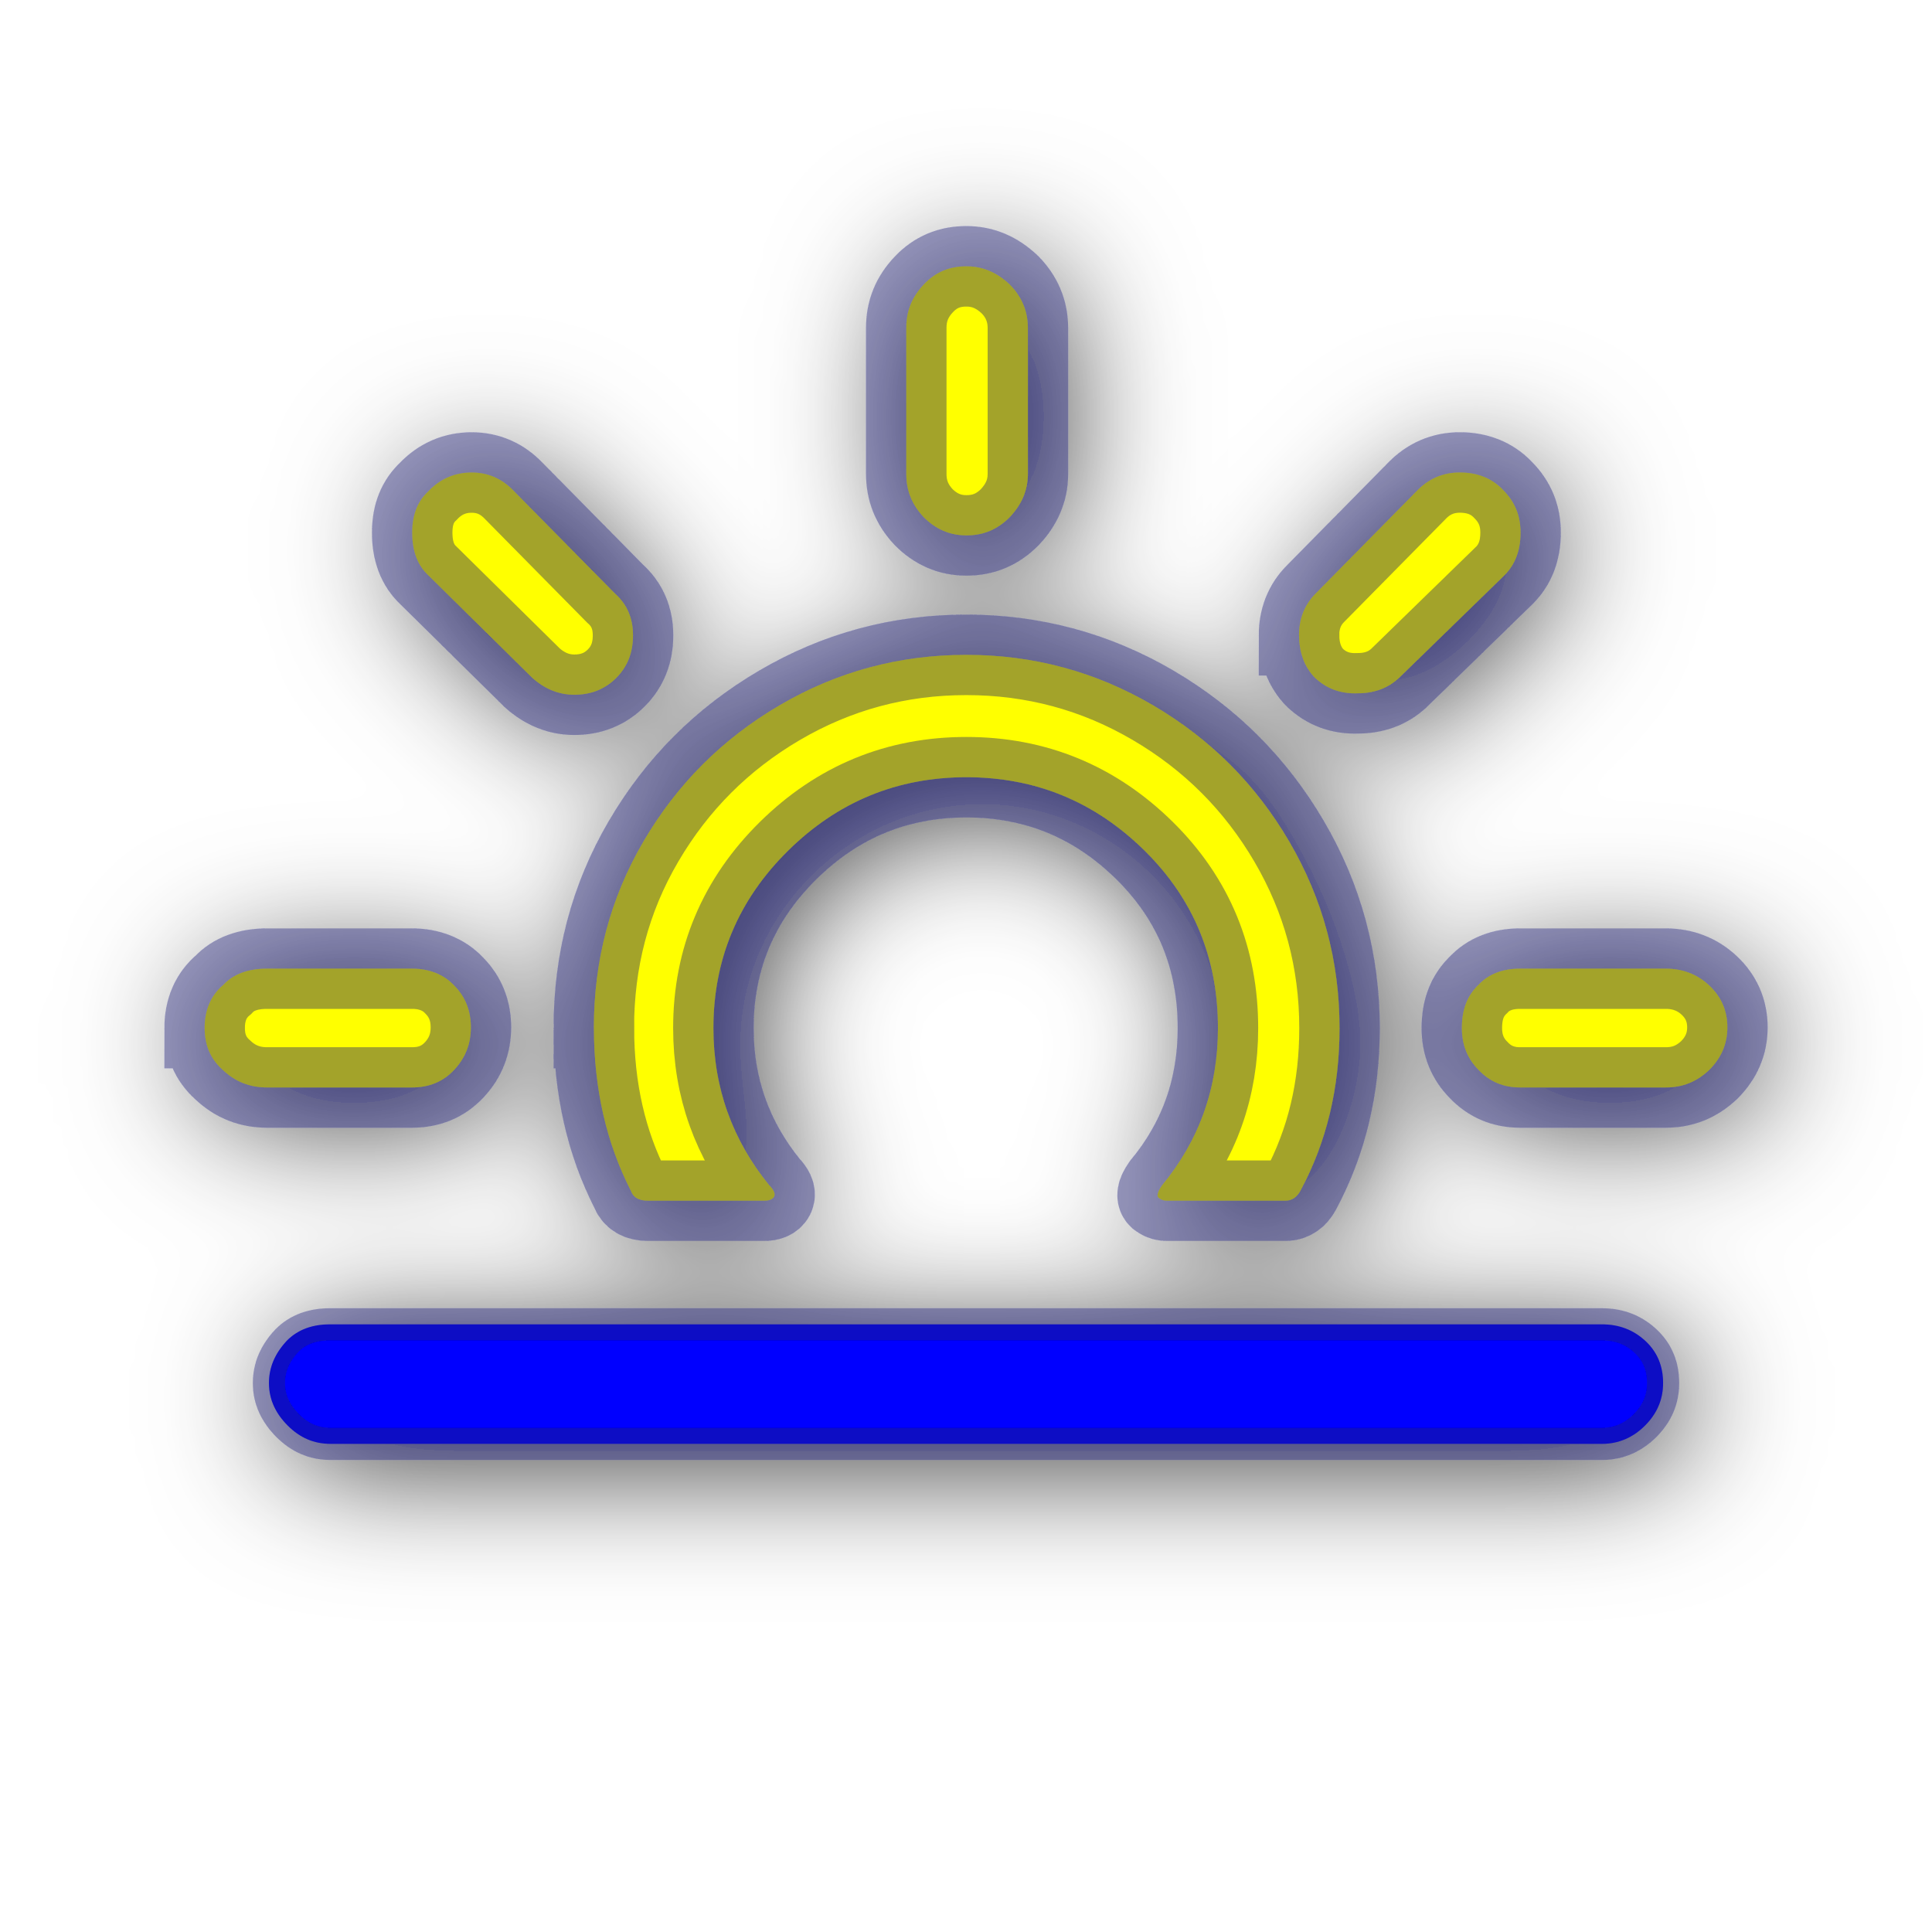
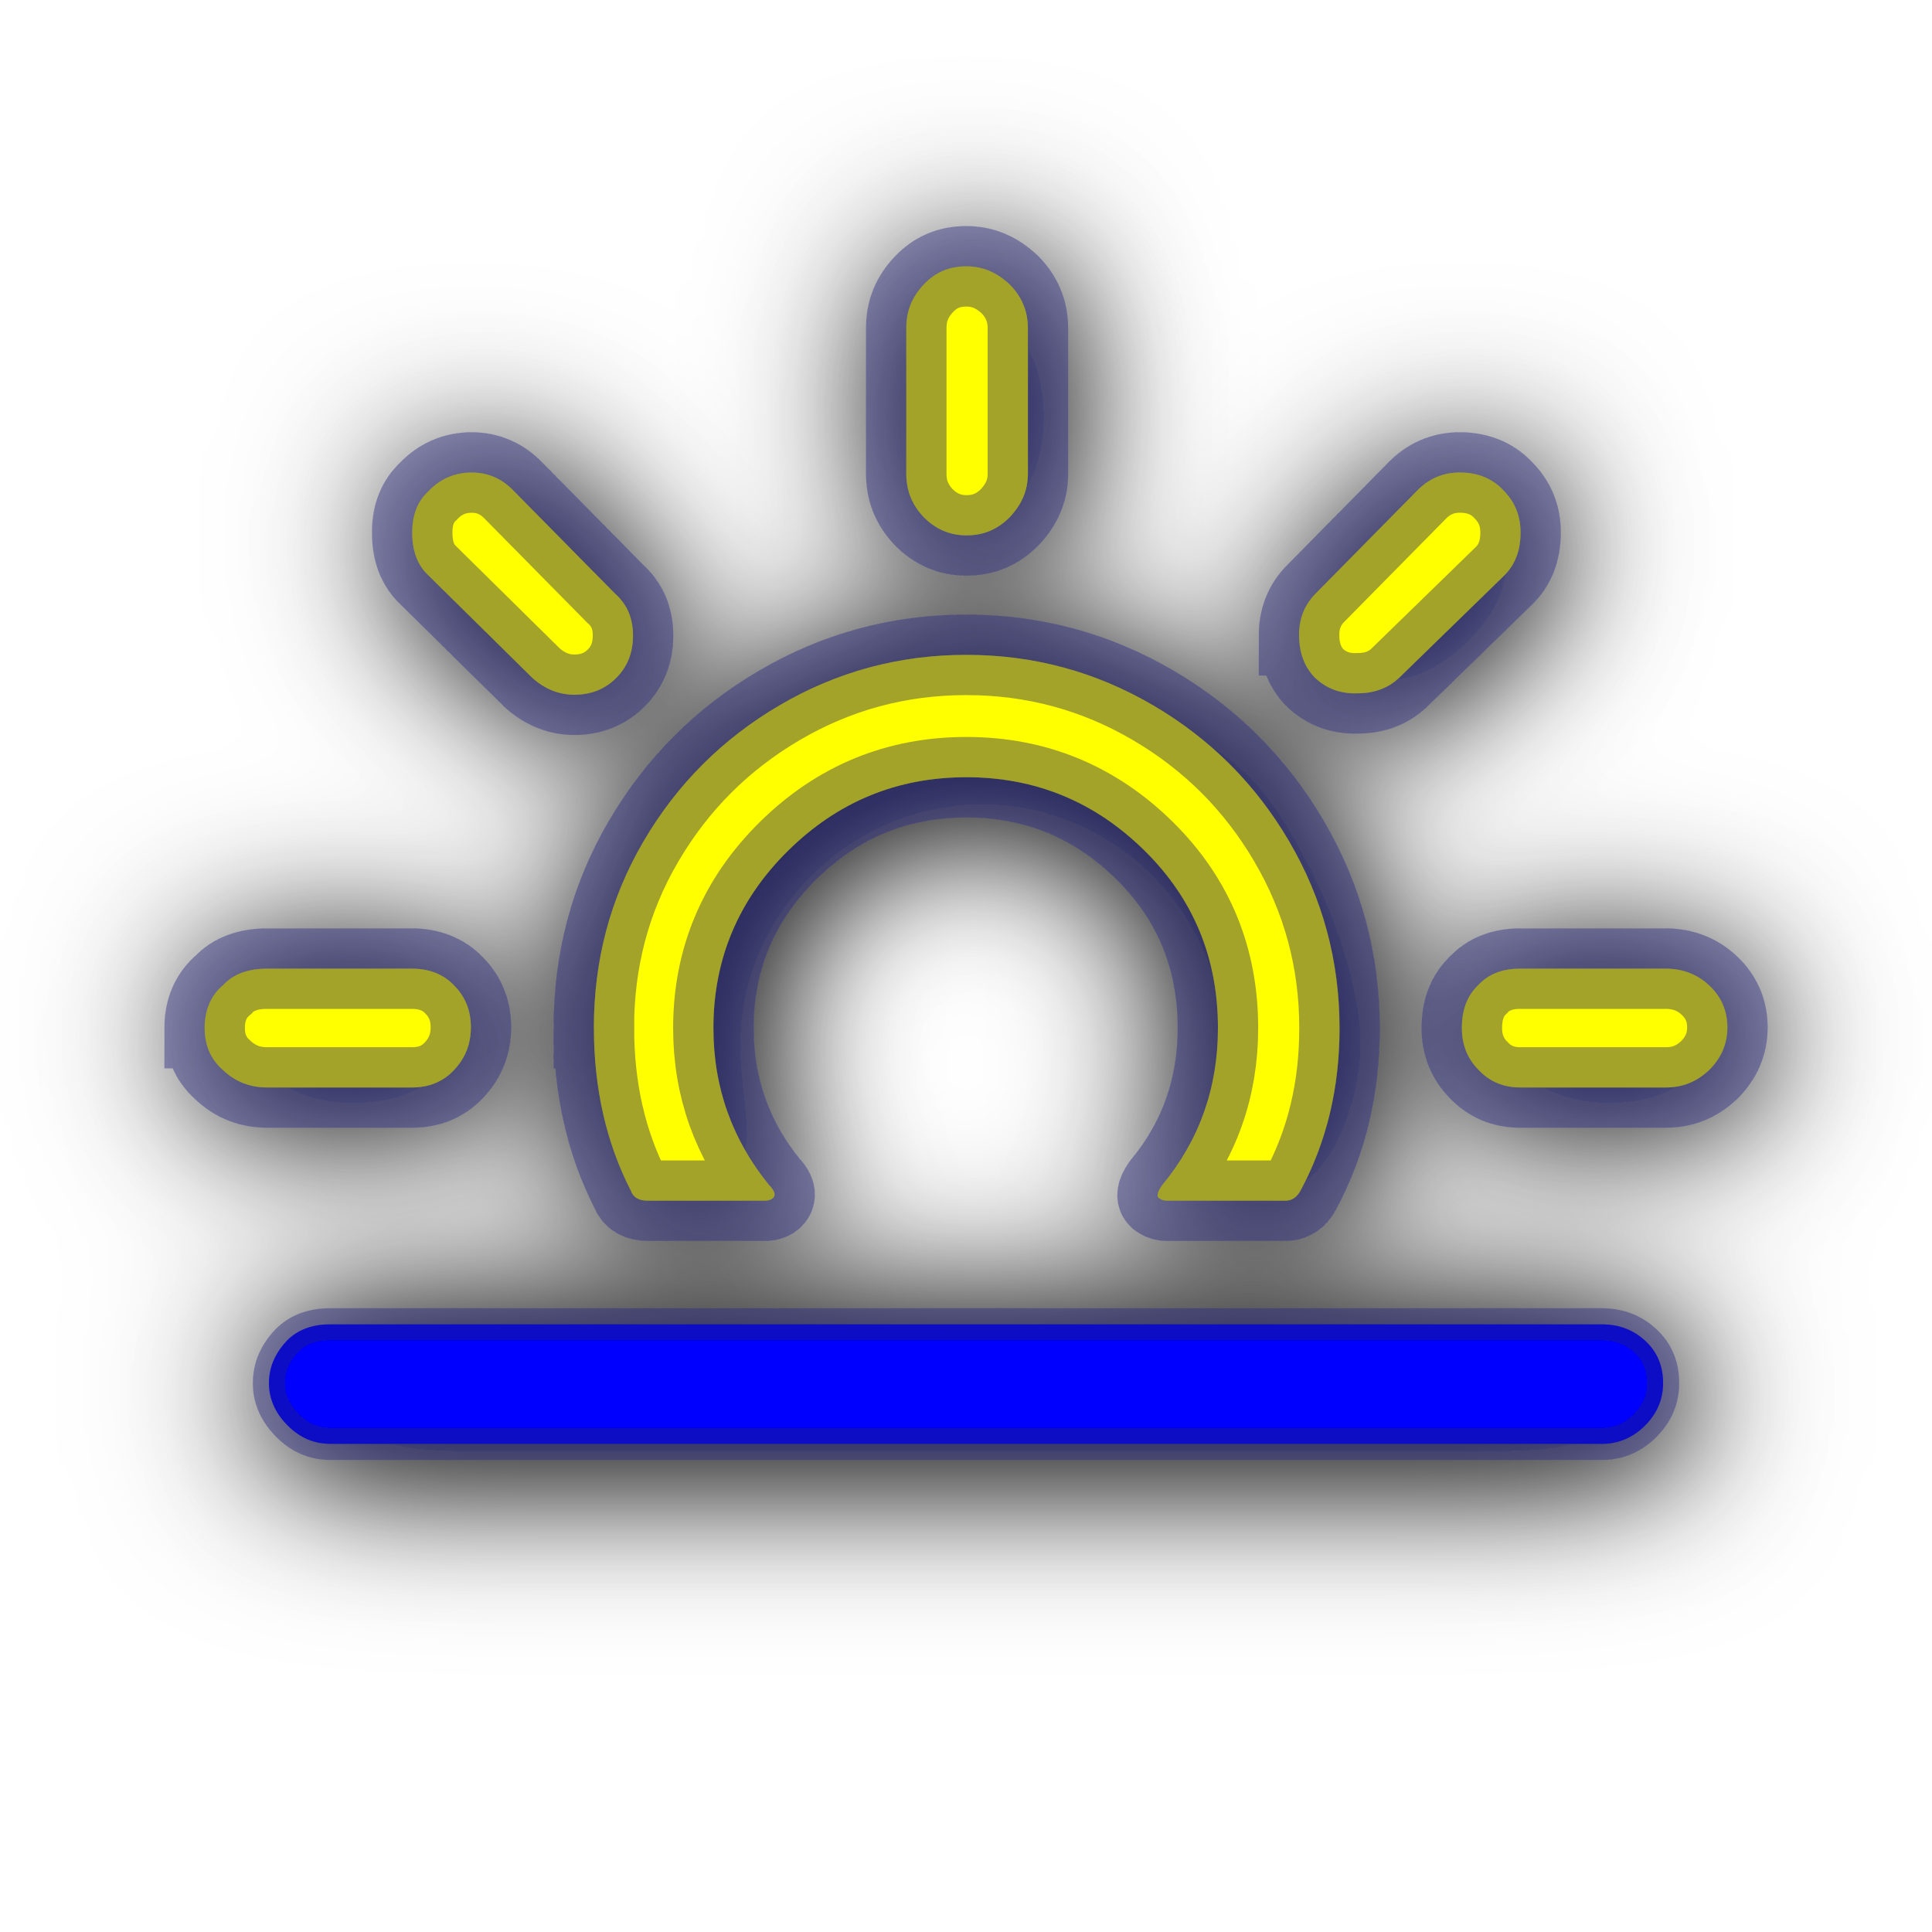
<svg xmlns="http://www.w3.org/2000/svg" width="60" height="60">
  <defs>
    <filter id="drop_shadow" filterUnits="objectBoundingBox" x="-50%" y="-50%" width="200%" height="200%">
      <feDropShadow dx="0.5" dy="0.5" stdDeviation="2" flood-color="black" flood-opacity="0.8" />
    </filter>
    <filter id="blur_shadow" filterUnits="objectBoundingBox" x="-50%" y="-50%" width="200%" height="200%">
      <feGaussianBlur in="SourceGraphic" stdDeviation="3" />
    </filter>
+     <filter id="shadow">
+       <feDropShadow dx="0.3" dy="0.6" stdDeviation="0.6" flood-color="black" />
+     </filter>
  </defs>
+   <g fill="black" style="filter:url(#blur_shadow)">
+     <path d="m6.941,30.582zm1.411,12.37c0,-0.499 0.195,-0.933 0.564,-1.324c0.347,-0.347 0.803,-0.499 1.324,-0.499l39.52,0c0.521,0 0.977,0.174 1.346,0.521c0.369,0.347 0.543,0.781 0.543,1.302c0,0.521 -0.195,0.955 -0.564,1.324s-0.825,0.564 -1.324,0.564l-39.499,0c-0.521,0 -0.955,-0.195 -1.324,-0.564s-0.586,-0.803 -0.586,-1.324l0,-0z" />
+     <path d="m6.355,31.927c0,-0.564 0.195,-1.02 0.586,-1.346c0.304,-0.326 0.76,-0.499 1.346,-0.499l4.514,0c0.521,0 0.977,0.174 1.302,0.521c0.347,0.347 0.521,0.781 0.521,1.302c0,0.521 -0.174,0.955 -0.521,1.324c-0.347,0.369 -0.781,0.543 -1.302,0.543l-4.514,0c-0.521,0 -0.977,-0.174 -1.367,-0.543c-0.391,-0.347 -0.564,-0.781 -0.564,-1.302l-0,0zm6.446,-15.387c0,-0.564 0.174,-0.977 0.499,-1.28c0.369,-0.391 0.825,-0.586 1.346,-0.586c0.521,0 0.955,0.195 1.324,0.586l3.125,3.169c0.391,0.347 0.564,0.781 0.564,1.302c0,0.543 -0.174,0.977 -0.521,1.324s-0.781,0.521 -1.302,0.521c-0.477,0 -0.912,-0.174 -1.302,-0.521l-3.234,-3.19c-0.326,-0.304 -0.499,-0.738 -0.499,-1.324l0,0zm5.643,15.387c0,1.888 0.391,3.581 1.15,5.057c0.065,0.195 0.239,0.304 0.521,0.304l3.624,0c0.152,0 0.26,-0.043 0.304,-0.13c0.043,-0.087 -0.022,-0.217 -0.152,-0.347c-1.15,-1.411 -1.736,-3.038 -1.736,-4.883c0,-2.149 0.781,-3.993 2.322,-5.512c1.541,-1.519 3.386,-2.279 5.534,-2.279c2.149,0 3.993,0.76 5.534,2.279s2.279,3.364 2.279,5.512c0,1.866 -0.586,3.494 -1.736,4.883c-0.087,0.13 -0.13,0.217 -0.13,0.26c-0.022,0.065 0,0.13 0.065,0.152c0.043,0.043 0.13,0.065 0.217,0.065l3.689,0c0.195,0 0.347,-0.109 0.456,-0.304c0.825,-1.541 1.215,-3.212 1.215,-5.057c0,-2.083 -0.521,-4.015 -1.563,-5.795c-1.042,-1.78 -2.452,-3.19 -4.232,-4.232s-3.711,-1.563 -5.795,-1.563s-4.015,0.521 -5.795,1.563c-1.78,1.042 -3.19,2.452 -4.232,4.232c-1.042,1.78 -1.541,3.711 -1.541,5.795l-0,-0zm9.701,-17.21l0,-4.536c0,-0.521 0.174,-0.955 0.543,-1.346c0.369,-0.391 0.803,-0.564 1.324,-0.564c0.521,0 0.955,0.195 1.346,0.564c0.369,0.369 0.564,0.825 0.564,1.346l0,4.536c0,0.521 -0.195,0.955 -0.564,1.346c-0.391,0.391 -0.825,0.564 -1.346,0.564c-0.521,0 -0.955,-0.195 -1.324,-0.564c-0.369,-0.391 -0.543,-0.825 -0.543,-1.346zm12.197,5.013c0,-0.521 0.174,-0.955 0.521,-1.302l3.125,-3.169c0.369,-0.391 0.825,-0.586 1.346,-0.586c0.543,0 0.998,0.174 1.346,0.543c0.369,0.369 0.543,0.803 0.543,1.324c0,0.564 -0.174,0.998 -0.499,1.324l-3.277,3.19c-0.347,0.326 -0.781,0.477 -1.28,0.477c-0.543,0.022 -0.977,-0.152 -1.324,-0.477c-0.326,-0.326 -0.499,-0.781 -0.499,-1.324l-0,0zm5.057,12.197c0,-0.586 0.174,-1.02 0.521,-1.346c0.304,-0.326 0.738,-0.499 1.28,-0.499l4.536,0c0.521,0 0.977,0.174 1.346,0.521c0.369,0.347 0.564,0.781 0.564,1.302c0,0.521 -0.195,0.955 -0.564,1.324c-0.391,0.369 -0.825,0.543 -1.346,0.543l-4.536,0c-0.499,0 -0.933,-0.174 -1.28,-0.543c-0.347,-0.347 -0.521,-0.781 -0.521,-1.302z" />
+   </g>
  <g stroke="midnightblue" stroke-opacity="0.4" stroke-width="2.5" style="filter:url(#drop_shadow);">
    <path fill="blue" stroke-width="1" d="m6.941,30.582zm1.411,12.37c0,-0.499 0.195,-0.933 0.564,-1.324c0.347,-0.347 0.803,-0.499 1.324,-0.499l39.52,0c0.521,0 0.977,0.174 1.346,0.521c0.369,0.347 0.543,0.781 0.543,1.302c0,0.521 -0.195,0.955 -0.564,1.324s-0.825,0.564 -1.324,0.564l-39.499,0c-0.521,0 -0.955,-0.195 -1.324,-0.564s-0.586,-0.803 -0.586,-1.324l0,-0z" />
    <path fill="yellow" d="m6.355,31.927c0,-0.564 0.195,-1.02 0.586,-1.346c0.304,-0.326 0.76,-0.499 1.346,-0.499l4.514,0c0.521,0 0.977,0.174 1.302,0.521c0.347,0.347 0.521,0.781 0.521,1.302c0,0.521 -0.174,0.955 -0.521,1.324c-0.347,0.369 -0.781,0.543 -1.302,0.543l-4.514,0c-0.521,0 -0.977,-0.174 -1.367,-0.543c-0.391,-0.347 -0.564,-0.781 -0.564,-1.302l-0,0zm6.446,-15.387c0,-0.564 0.174,-0.977 0.499,-1.28c0.369,-0.391 0.825,-0.586 1.346,-0.586c0.521,0 0.955,0.195 1.324,0.586l3.125,3.169c0.391,0.347 0.564,0.781 0.564,1.302c0,0.543 -0.174,0.977 -0.521,1.324s-0.781,0.521 -1.302,0.521c-0.477,0 -0.912,-0.174 -1.302,-0.521l-3.234,-3.19c-0.326,-0.304 -0.499,-0.738 -0.499,-1.324l0,0zm5.643,15.387c0,1.888 0.391,3.581 1.15,5.057c0.065,0.195 0.239,0.304 0.521,0.304l3.624,0c0.152,0 0.26,-0.043 0.304,-0.13c0.043,-0.087 -0.022,-0.217 -0.152,-0.347c-1.15,-1.411 -1.736,-3.038 -1.736,-4.883c0,-2.149 0.781,-3.993 2.322,-5.512c1.541,-1.519 3.386,-2.279 5.534,-2.279c2.149,0 3.993,0.76 5.534,2.279s2.279,3.364 2.279,5.512c0,1.866 -0.586,3.494 -1.736,4.883c-0.087,0.13 -0.13,0.217 -0.13,0.26c-0.022,0.065 0,0.13 0.065,0.152c0.043,0.043 0.13,0.065 0.217,0.065l3.689,0c0.195,0 0.347,-0.109 0.456,-0.304c0.825,-1.541 1.215,-3.212 1.215,-5.057c0,-2.083 -0.521,-4.015 -1.563,-5.795c-1.042,-1.78 -2.452,-3.19 -4.232,-4.232s-3.711,-1.563 -5.795,-1.563s-4.015,0.521 -5.795,1.563c-1.78,1.042 -3.19,2.452 -4.232,4.232c-1.042,1.78 -1.541,3.711 -1.541,5.795l-0,-0zm9.701,-17.21l0,-4.536c0,-0.521 0.174,-0.955 0.543,-1.346c0.369,-0.391 0.803,-0.564 1.324,-0.564c0.521,0 0.955,0.195 1.346,0.564c0.369,0.369 0.564,0.825 0.564,1.346l0,4.536c0,0.521 -0.195,0.955 -0.564,1.346c-0.391,0.391 -0.825,0.564 -1.346,0.564c-0.521,0 -0.955,-0.195 -1.324,-0.564c-0.369,-0.391 -0.543,-0.825 -0.543,-1.346zm12.197,5.013c0,-0.521 0.174,-0.955 0.521,-1.302l3.125,-3.169c0.369,-0.391 0.825,-0.586 1.346,-0.586c0.543,0 0.998,0.174 1.346,0.543c0.369,0.369 0.543,0.803 0.543,1.324c0,0.564 -0.174,0.998 -0.499,1.324l-3.277,3.19c-0.347,0.326 -0.781,0.477 -1.28,0.477c-0.543,0.022 -0.977,-0.152 -1.324,-0.477c-0.326,-0.326 -0.499,-0.781 -0.499,-1.324l-0,0zm5.057,12.197c0,-0.586 0.174,-1.02 0.521,-1.346c0.304,-0.326 0.738,-0.499 1.28,-0.499l4.536,0c0.521,0 0.977,0.174 1.346,0.521c0.369,0.347 0.564,0.781 0.564,1.302c0,0.521 -0.195,0.955 -0.564,1.324c-0.391,0.369 -0.825,0.543 -1.346,0.543l-4.536,0c-0.499,0 -0.933,-0.174 -1.28,-0.543c-0.347,-0.347 -0.521,-0.781 -0.521,-1.302z" />
  </g>
</svg>
